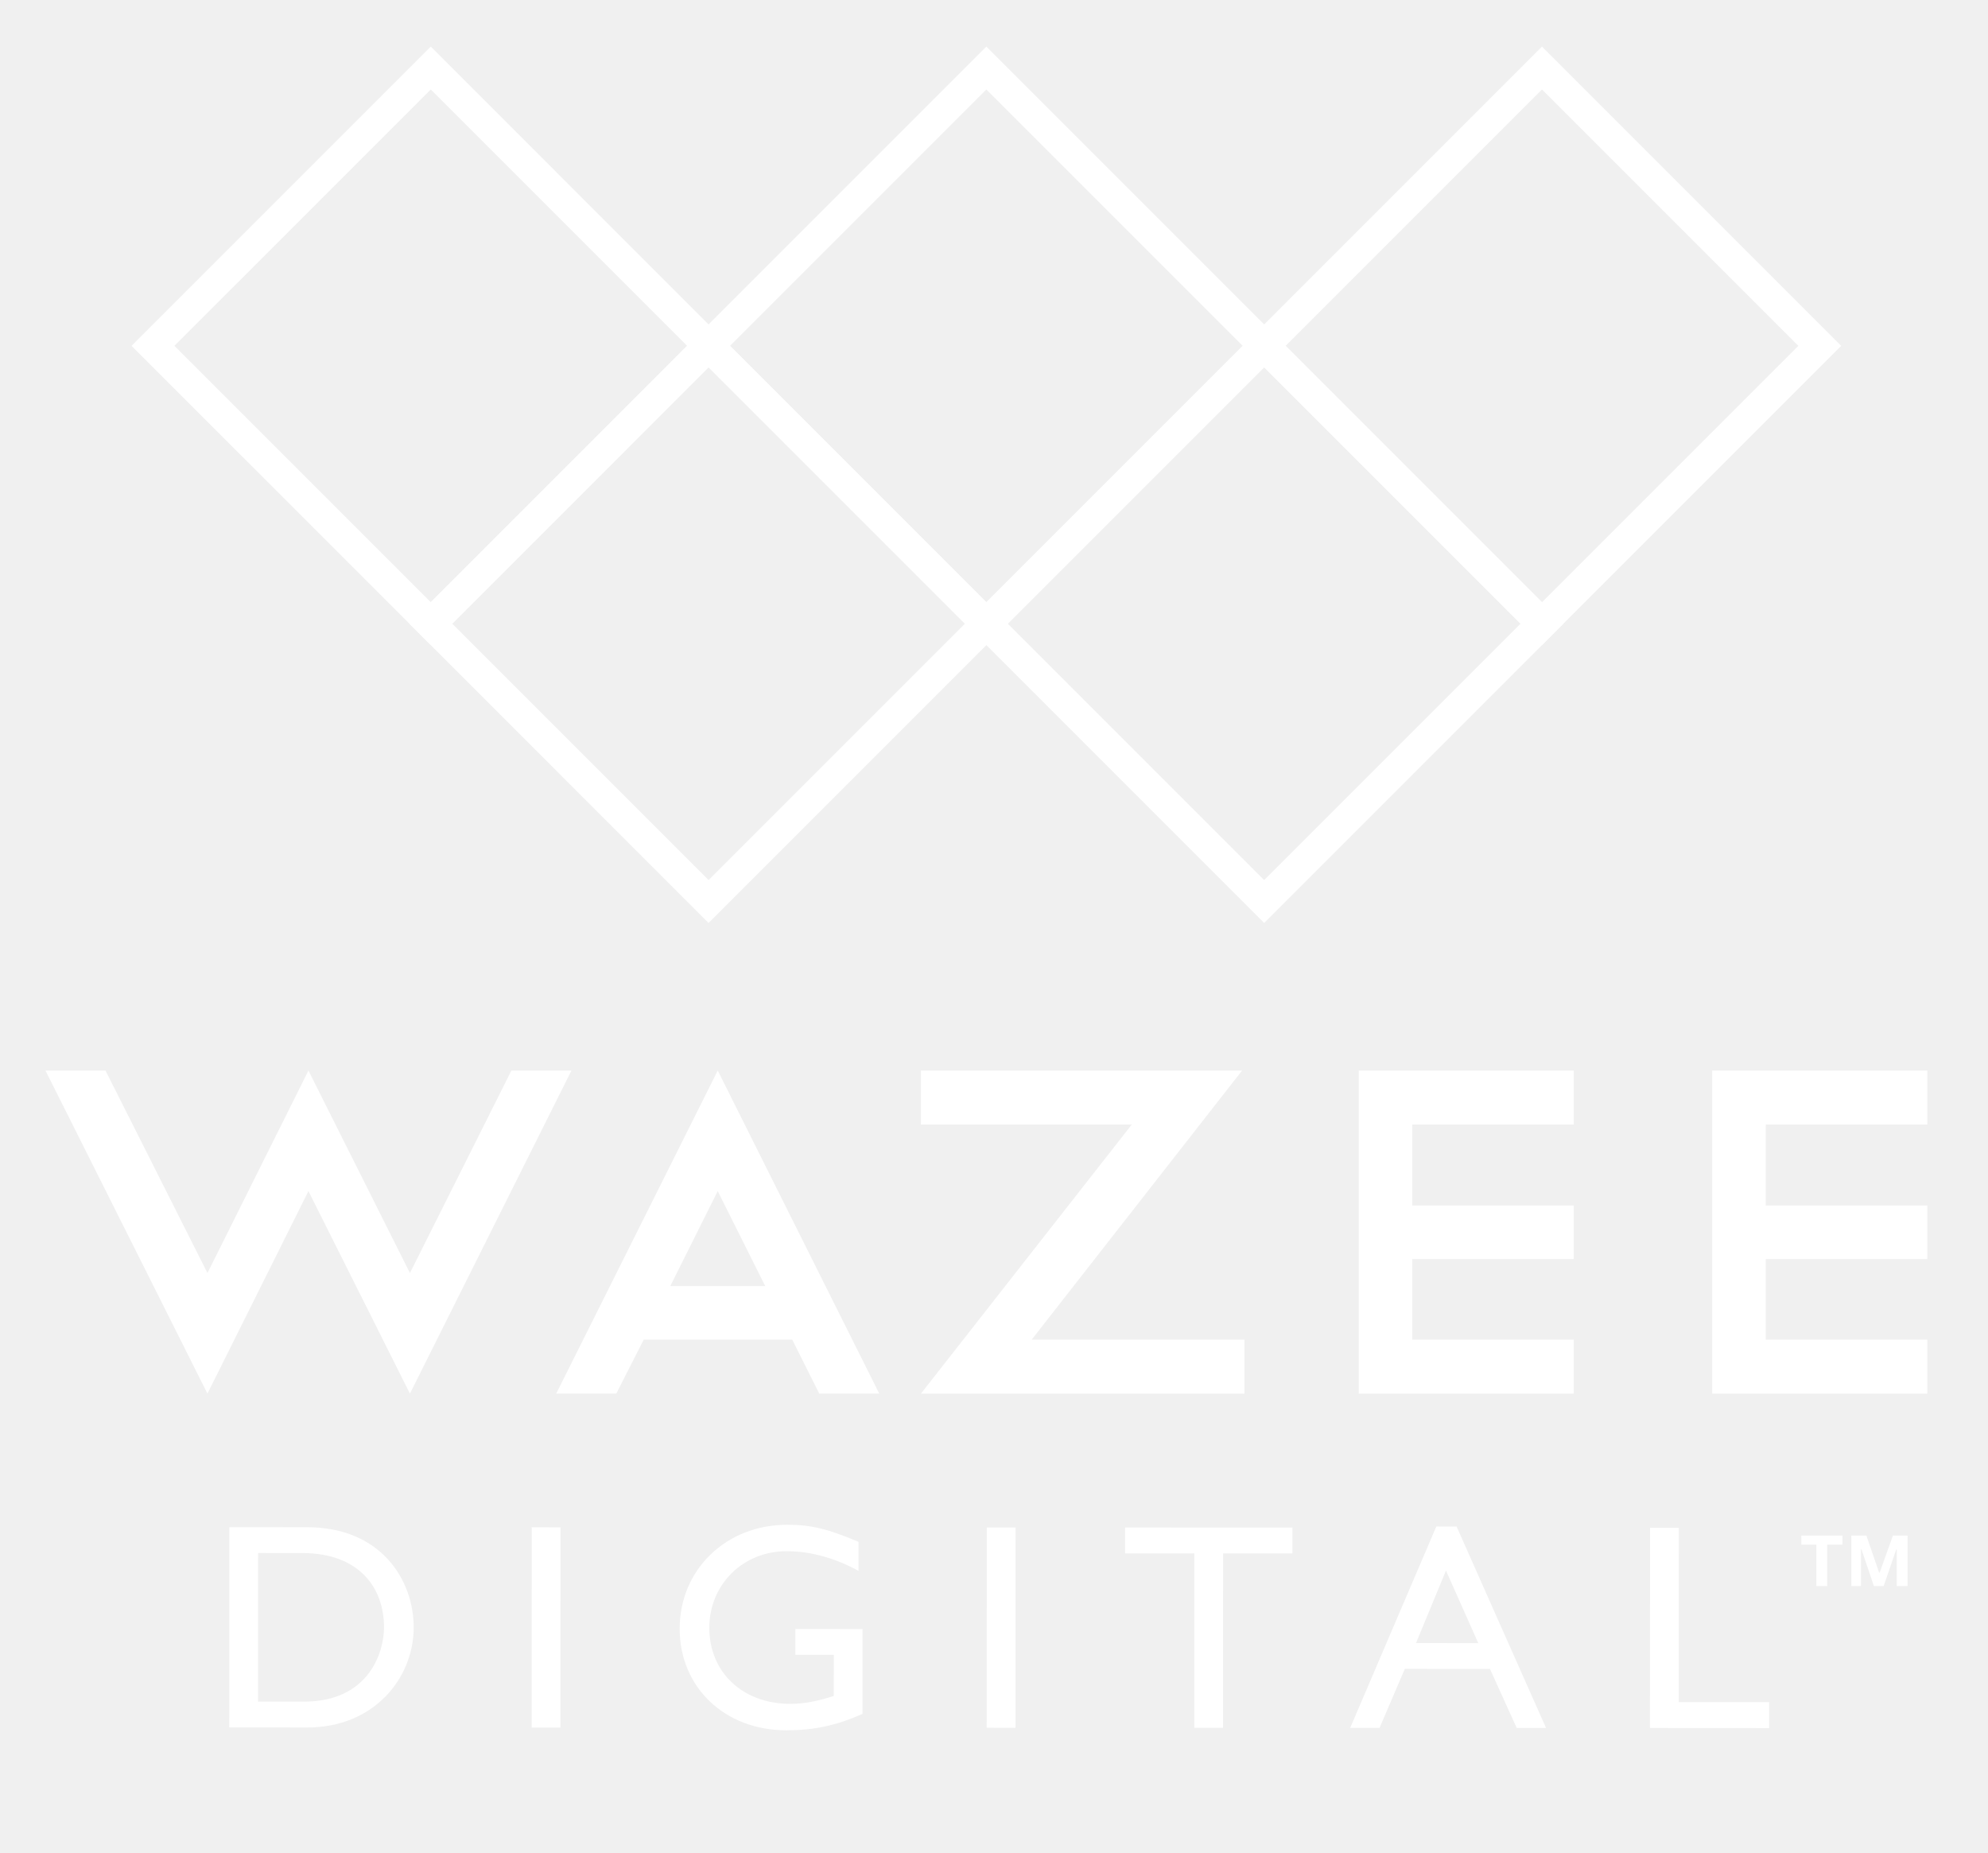
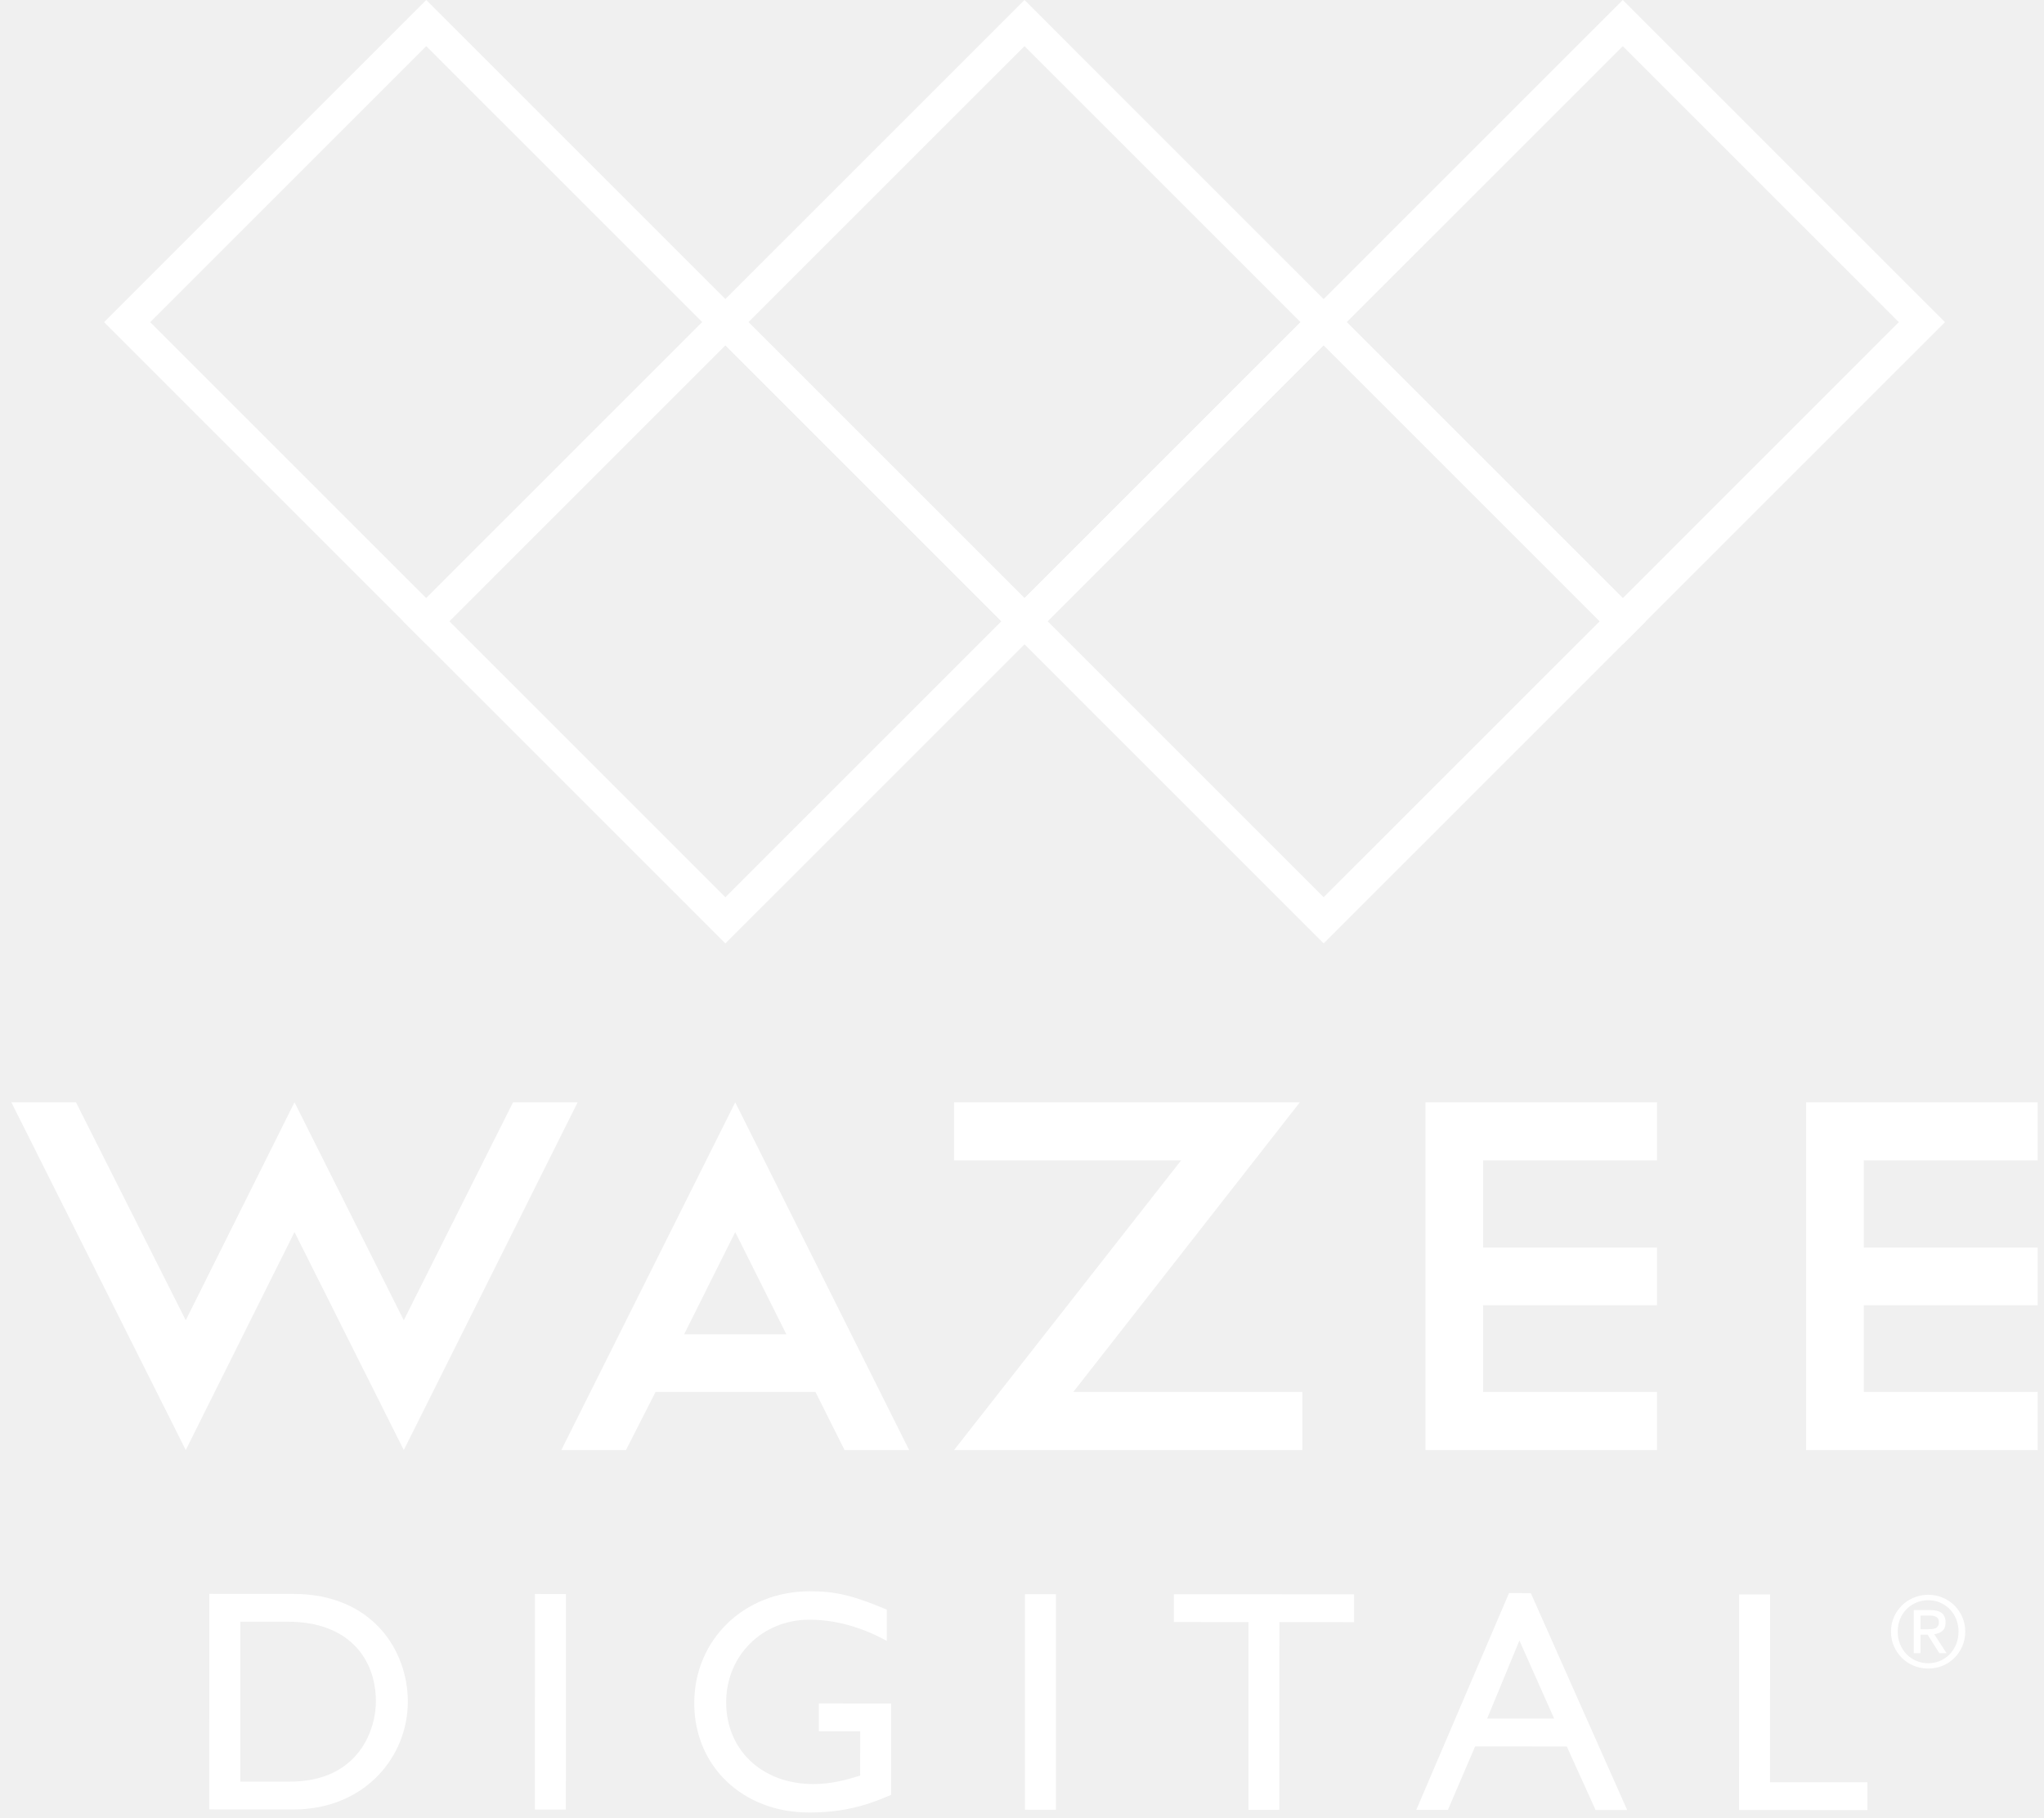
- <svg xmlns="http://www.w3.org/2000/svg" version="1.1" x="0px" y="0px" width="170.71px" height="159.073px" viewBox="0 0 170.71 159.073" enable-background="new 0 0 170.71 159.073" xml:space="preserve">
-   <g id="bkgrnd" display="none">
-     <rect x="-5.287" y="-5" display="inline" fill="#313C42" width="180" height="169" />
-   </g>
-   <g id="Layer_2">
-     <g>
-       <path fill="#FFFFFF" d="M9.058,91.918l8.756,17.387l8.672-17.387l8.715,17.387l8.713-17.387h5.156    L35.2,119.658l-8.715-17.389l-8.672,17.389L3.903,91.918H9.058z" />
-       <path fill="#FFFFFF" d="M68.028,115.021h-12.75l-2.359,4.637H47.763l13.869-27.74l13.869,27.74h-5.152    L68.028,115.021z M57.556,110.426h8.154l-4.078-8.156L57.556,110.426z" />
-       <path fill="#FFFFFF" d="M97.187,96.553H79.081v-4.635h27.578l-18.066,23.104h18.268v4.637h-27.779    L97.187,96.553z" />
-       <path fill="#FFFFFF" d="M135.14,91.918v4.635h-13.871v6.955h13.871v4.598h-13.871v6.916h13.871v4.637    H116.675V91.918H135.14z" />
-       <path fill="#FFFFFF" d="M165.497,91.918v4.635h-13.869v6.955h13.869v4.598h-13.869v6.916h13.869v4.637    h-18.467V91.918H165.497z" />
-     </g>
-     <g>
-       <g>
-         <rect x="43.977" y="36.681" transform="matrix(0.70711 -0.70711 0.70711 0.70711 -20.04344 58.7085)" fill="none" width="33.737" height="33.735" />
-         <path fill="#FFFFFF" d="M60.845,79.246L35.151,53.551l25.693-25.695l25.695,25.695L60.845,79.246z      M38.831,53.551l22.014,22.014l22.016-22.014L60.845,31.535L38.831,53.551z" />
-       </g>
-       <g>
-         <rect x="20.123" y="12.828" transform="matrix(0.70711 -0.70711 0.70711 0.70711 -10.16357 34.8536)" fill="none" width="33.734" height="33.735" />
-         <path fill="#FFFFFF" d="M36.991,55.389L11.296,29.695L36.991,4l25.693,25.695L36.991,55.389z      M14.976,29.695l22.016,22.016l22.014-22.016L36.991,7.682L14.976,29.695z" />
-       </g>
-       <g>
-         <rect x="91.686" y="36.681" transform="matrix(0.70711 -0.70711 0.70711 0.70711 -6.06981 92.44385)" fill="none" width="33.737" height="33.735" />
-         <path fill="#FFFFFF" d="M108.554,79.246L82.86,53.551l25.693-25.695l25.695,25.695L108.554,79.246z      M86.54,53.551l22.014,22.014l22.016-22.014l-22.016-22.016L86.54,53.551z" />
-       </g>
-       <g>
-         <rect x="67.832" y="12.828" transform="matrix(0.70711 -0.70711 0.70711 0.70711 3.81007 68.58894)" fill="none" width="33.734" height="33.735" />
-         <path fill="#FFFFFF" d="M84.7,55.389L59.005,29.695L84.7,4l25.693,25.695L84.7,55.389z M62.685,29.695     L84.7,51.711l22.014-22.016L84.7,7.682L62.685,29.695z" />
-       </g>
-       <g>
-         <rect x="115.541" y="12.828" transform="matrix(0.70711 -0.70711 0.70711 0.70711 17.78371 102.3243)" fill="none" width="33.734" height="33.735" />
-         <path fill="#FFFFFF" d="M132.409,55.389l-25.695-25.693L132.409,4l25.693,25.695L132.409,55.389z      M110.394,29.695l22.016,22.016l22.014-22.016L132.409,7.682L110.394,29.695z" />
-       </g>
-     </g>
-     <g>
-       <g>
-         <path fill="#FFFFFF" d="M19.692,131.129l6.682,0.002c6.354,0.004,9.15,4.539,9.15,8.598     c-0.004,4.414-3.459,8.598-9.131,8.596l-6.707-0.004L19.692,131.129z M22.159,146.105h3.932     c5.598,0.002,6.885-4.256,6.885-6.377c0.002-3.451-2.191-6.379-7.006-6.379l-3.807-0.002     L22.159,146.105z" />
-         <path fill="#FFFFFF" d="M48.124,148.332h-2.471l0.006-17.195l2.473,0.004L48.124,148.332z" />
-         <path fill="#FFFFFF" d="M74.065,147.158c-2.293,1.008-4.16,1.408-6.555,1.408     c-5.27,0-9.15-3.684-9.146-8.725c0-5.068,3.984-8.924,9.229-8.922     c2.02,0,3.43,0.328,6.125,1.465v2.494c-2.016-1.107-4.109-1.689-6.176-1.689     c-3.73-0.004-6.633,2.846-6.633,6.576c-0.002,3.832,2.871,6.531,6.955,6.531     c1.338,0.002,2.545-0.299,3.73-0.678l0.004-3.531H68.296v-2.219l5.771,0.004L74.065,147.158z" />
-         <path fill="#FFFFFF" d="M87.202,148.35l-2.473-0.004l0.008-17.191h2.469L87.202,148.35z" />
-         <path fill="#FFFFFF" d="M110.978,133.381l-5.949-0.002l-0.006,14.977h-2.469l0.004-14.977L96.608,133.375     l0.004-2.219l14.369,0.006L110.978,133.381z" />
-         <path fill="#FFFFFF" d="M132.759,148.365h-2.52l-2.295-5.068l-7.311-0.004l-2.17,5.066l-2.521-0.002     l7.395-17.291l1.74,0.004L132.759,148.365z M121.593,141.076l5.344,0.002l-2.77-6.229     L121.593,141.076z" />
-         <path fill="#FFFFFF" d="M144.153,146.152h7.766v2.223l-10.238-0.006l0.01-17.193h2.469L144.153,146.152z" />
-       </g>
-       <g>
-         <path fill="#FFFFFF" d="M155.972,132.625h-1.289v-0.779h3.527v0.779h-1.307v3.557h-0.932V132.625z      M158.972,131.846h1.293l1.096,3.182h0.045l1.141-3.182h1.258v4.336h-0.928v-3.15h-0.045     l-1.082,3.15h-0.838l-1.066-3.15h-0.045v3.15h-0.828V131.846z" />
+ <svg xmlns="http://www.w3.org/2000/svg" width="163px" height="145px" viewBox="0 0 163 145" version="1.1">
+   <defs />
+   <g id="Page-1" stroke="none" stroke-width="1" fill="none" fill-rule="evenodd">
+     <g id="logo-m-rev" transform="translate(-9, -9)">
+       <g id="Layer_2" transform="translate(9, 9)">
+         <g id="Group" transform="translate(0, 87)" fill-rule="nonzero" fill="#FFFFFF">
+           <polygon id="Shape" points="6.058 0.918 14.813 18.305 23.485 0.918 32.2 18.305 40.913 0.918 46.069 0.918 32.2 28.658 23.485 11.27 14.813 28.658 0.903 0.918" />
+           <path d="M65.028,24.021 L52.278,24.021 L49.919,28.658 L44.763,28.658 L58.632,0.918 L72.501,28.658 L67.349,28.658 L65.028,24.021 Z M54.556,19.426 L62.71,19.426 L58.632,11.27 L54.556,19.426 Z" id="Shape" />
+           <polygon id="Shape" points="94.187 5.553 76.081 5.553 76.081 0.918 103.659 0.918 85.593 24.021 103.86 24.021 103.86 28.658 76.081 28.658" />
+           <polygon id="Shape" points="132.14 0.918 132.14 5.553 118.269 5.553 118.269 12.508 132.14 12.508 132.14 17.105 118.269 17.105 118.269 24.021 132.14 24.021 132.14 28.658 113.675 28.658 113.675 0.918" />
+           <polygon id="Shape" points="162.497 0.918 162.497 5.553 148.628 5.553 148.628 12.508 162.497 12.508 162.497 17.105 148.628 17.105 148.628 24.021 162.497 24.021 162.497 28.658 144.03 28.658 144.03 0.918" />
+         </g>
+         <g id="Group" transform="translate(8, 0)">
+           <g transform="translate(24, 23)">
+             <rect id="Rectangle-path" transform="translate(25.84608, 26.5488) rotate(-45) translate(-25.84608, -26.5488) " x="8.978" y="9.681" width="33.737" height="33.736" />
+             <path d="M25.845,52.246 L0.151,26.551 L25.845,0.855 L51.54,26.551 L25.845,52.246 Z M3.831,26.551 L25.845,48.564 L47.86,26.551 L25.845,4.535 L3.831,26.551 Z" id="Shape" fill="#FFFFFF" fill-rule="nonzero" />
+           </g>
+           <g>
+             <rect id="Rectangle-path" transform="translate(25.99045, 25.69529) rotate(-45) translate(-25.99045, -25.69529) " x="9.123" y="8.828" width="33.734" height="33.736" />
+             <path d="M25.991,51.389 L0.296,25.695 L25.991,0 L51.685,25.695 L25.991,51.389 Z M3.976,25.695 L25.991,47.711 L48.005,25.695 L25.991,3.682 L3.976,25.695 Z" id="Shape" fill="#FFFFFF" fill-rule="nonzero" />
+           </g>
+           <g transform="translate(71, 23)">
+             <rect id="Rectangle-path" transform="translate(26.55521, 26.54865) rotate(-45) translate(-26.55521, -26.54865) " x="9.687" y="9.681" width="33.737" height="33.736" />
+             <path d="M26.554,52.246 L0.86,26.551 L26.554,0.855 L52.249,26.551 L26.554,52.246 Z M4.54,26.551 L26.554,48.564 L48.569,26.551 L26.554,4.535 L4.54,26.551 Z" id="Shape" fill="#FFFFFF" fill-rule="nonzero" />
+           </g>
+           <g transform="translate(48, 0)">
+             <rect id="Rectangle-path" transform="translate(25.69959, 25.69513) rotate(-45) translate(-25.69959, -25.69513) " x="8.833" y="8.827" width="33.734" height="33.736" />
+             <path d="M25.7,51.389 L0.005,25.695 L25.7,0 L51.394,25.695 L25.7,51.389 Z M3.685,25.695 L25.7,47.711 L47.714,25.695 L25.7,3.682 L3.685,25.695 Z" id="Shape" fill="#FFFFFF" fill-rule="nonzero" />
+           </g>
+           <g transform="translate(95, 0)">
+             <rect id="Rectangle-path" transform="translate(26.40873, 25.69499) rotate(-45) translate(-26.40873, -25.69499) " x="9.542" y="8.827" width="33.734" height="33.736" />
+             <path d="M26.409,51.389 L0.714,25.695 L26.409,0 L52.103,25.695 L26.409,51.389 Z M4.394,25.695 L26.409,47.711 L48.423,25.695 L26.409,3.682 L4.394,25.695 Z" id="Shape" fill="#FFFFFF" fill-rule="nonzero" />
+           </g>
+         </g>
+         <g id="Group" transform="translate(16, 126)" fill-rule="nonzero" fill="#FFFFFF">
+           <g id="Shape">
+             <path d="M0.692,1.129 L7.374,1.131 C13.728,1.135 16.524,5.67 16.524,9.729 C16.52,14.143 13.065,18.326 7.394,18.324 L0.687,18.32 L0.692,1.129 Z M3.159,16.105 L7.091,16.105 C12.688,16.107 13.976,11.85 13.976,9.729 C13.978,6.277 11.784,3.35 6.97,3.35 L3.163,3.348 L3.159,16.105 Z" />
+             <polygon points="29.124 18.332 26.653 18.332 26.659 1.137 29.132 1.141" />
+             <path d="M55.065,17.158 C52.772,18.166 50.905,18.566 48.511,18.566 C43.241,18.566 39.36,14.883 39.364,9.842 C39.364,4.773 43.349,0.918 48.593,0.92 C50.612,0.92 52.022,1.248 54.718,2.385 L54.718,4.879 C52.702,3.771 50.608,3.189 48.542,3.189 C44.812,3.186 41.909,6.035 41.909,9.766 C41.907,13.598 44.78,16.297 48.864,16.297 C50.202,16.299 51.409,15.998 52.595,15.619 L52.599,12.088 L49.296,12.088 L49.296,9.869 L55.067,9.873 L55.065,17.158 Z" />
+             <polygon points="68.202 18.35 65.729 18.346 65.737 1.154 68.206 1.154" />
+             <polygon points="91.978 3.381 86.028 3.379 86.022 18.355 83.554 18.355 83.558 3.379 77.608 3.375 77.612 1.156 91.981 1.162" />
+             <path d="M113.759,18.365 L111.239,18.365 L108.944,13.297 L101.634,13.293 L99.464,18.359 L96.942,18.357 L104.337,1.066 L106.077,1.07 L113.759,18.365 Z M102.593,11.076 L107.937,11.078 L105.167,4.85 L102.593,11.076 Z" />
+             <polygon points="125.153 16.152 132.919 16.152 132.919 18.375 122.681 18.369 122.69 1.176 125.159 1.176" />
+           </g>
+           <path d="M135.036,2.973 C135.192,2.616 135.408,2.306 135.678,2.042 C135.947,1.779 136.261,1.574 136.621,1.425 C136.98,1.276 137.364,1.2 137.767,1.2 C138.169,1.2 138.55,1.275 138.907,1.425 C139.264,1.574 139.578,1.779 139.844,2.042 C140.112,2.306 140.325,2.615 140.483,2.973 C140.641,3.331 140.72,3.715 140.72,4.13 C140.72,4.556 140.64,4.948 140.483,5.309 C140.326,5.668 140.112,5.981 139.844,6.247 C139.578,6.511 139.265,6.718 138.907,6.864 C138.551,7.01 138.17,7.084 137.767,7.084 C137.363,7.084 136.98,7.011 136.621,6.864 C136.261,6.718 135.946,6.51 135.678,6.247 C135.408,5.981 135.193,5.669 135.036,5.309 C134.877,4.949 134.8,4.556 134.8,4.13 C134.8,3.715 134.877,3.33 135.036,2.973 Z M135.52,5.136 C135.642,5.441 135.815,5.708 136.032,5.933 C136.251,6.161 136.506,6.338 136.804,6.466 C137.099,6.593 137.421,6.66 137.767,6.66 C138.109,6.66 138.426,6.593 138.72,6.466 C139.013,6.338 139.27,6.16 139.488,5.933 C139.706,5.708 139.876,5.441 139.999,5.136 C140.121,4.828 140.185,4.491 140.185,4.13 C140.185,3.779 140.122,3.451 139.999,3.145 C139.876,2.843 139.706,2.578 139.488,2.355 C139.27,2.133 139.013,1.957 138.72,1.827 C138.426,1.697 138.109,1.634 137.767,1.634 C137.421,1.634 137.099,1.697 136.804,1.827 C136.505,1.957 136.25,2.134 136.032,2.355 C135.815,2.578 135.642,2.843 135.52,3.145 C135.396,3.452 135.335,3.78 135.335,4.13 C135.335,4.491 135.396,4.828 135.52,5.136 Z M137.947,2.422 C138.356,2.422 138.66,2.501 138.855,2.665 C139.054,2.828 139.152,3.075 139.152,3.405 C139.152,3.715 139.066,3.942 138.892,4.087 C138.719,4.232 138.503,4.316 138.248,4.343 L139.23,5.862 L138.656,5.862 L137.719,4.383 L137.152,4.383 L137.152,5.862 L136.617,5.862 L136.617,2.423 L137.947,2.423 L137.947,2.422 Z M137.712,3.95 C137.831,3.95 137.945,3.944 138.055,3.938 C138.16,3.928 138.258,3.907 138.341,3.87 C138.426,3.834 138.492,3.776 138.542,3.701 C138.592,3.626 138.617,3.519 138.617,3.382 C138.617,3.266 138.593,3.174 138.551,3.108 C138.506,3.04 138.447,2.988 138.375,2.949 C138.305,2.915 138.225,2.888 138.133,2.874 C138.039,2.862 137.95,2.855 137.861,2.855 L137.154,2.855 L137.154,3.951 L137.712,3.951 L137.712,3.95 Z" id="Shape" />
+         </g>
      </g>
    </g>
  </g>
</svg>
